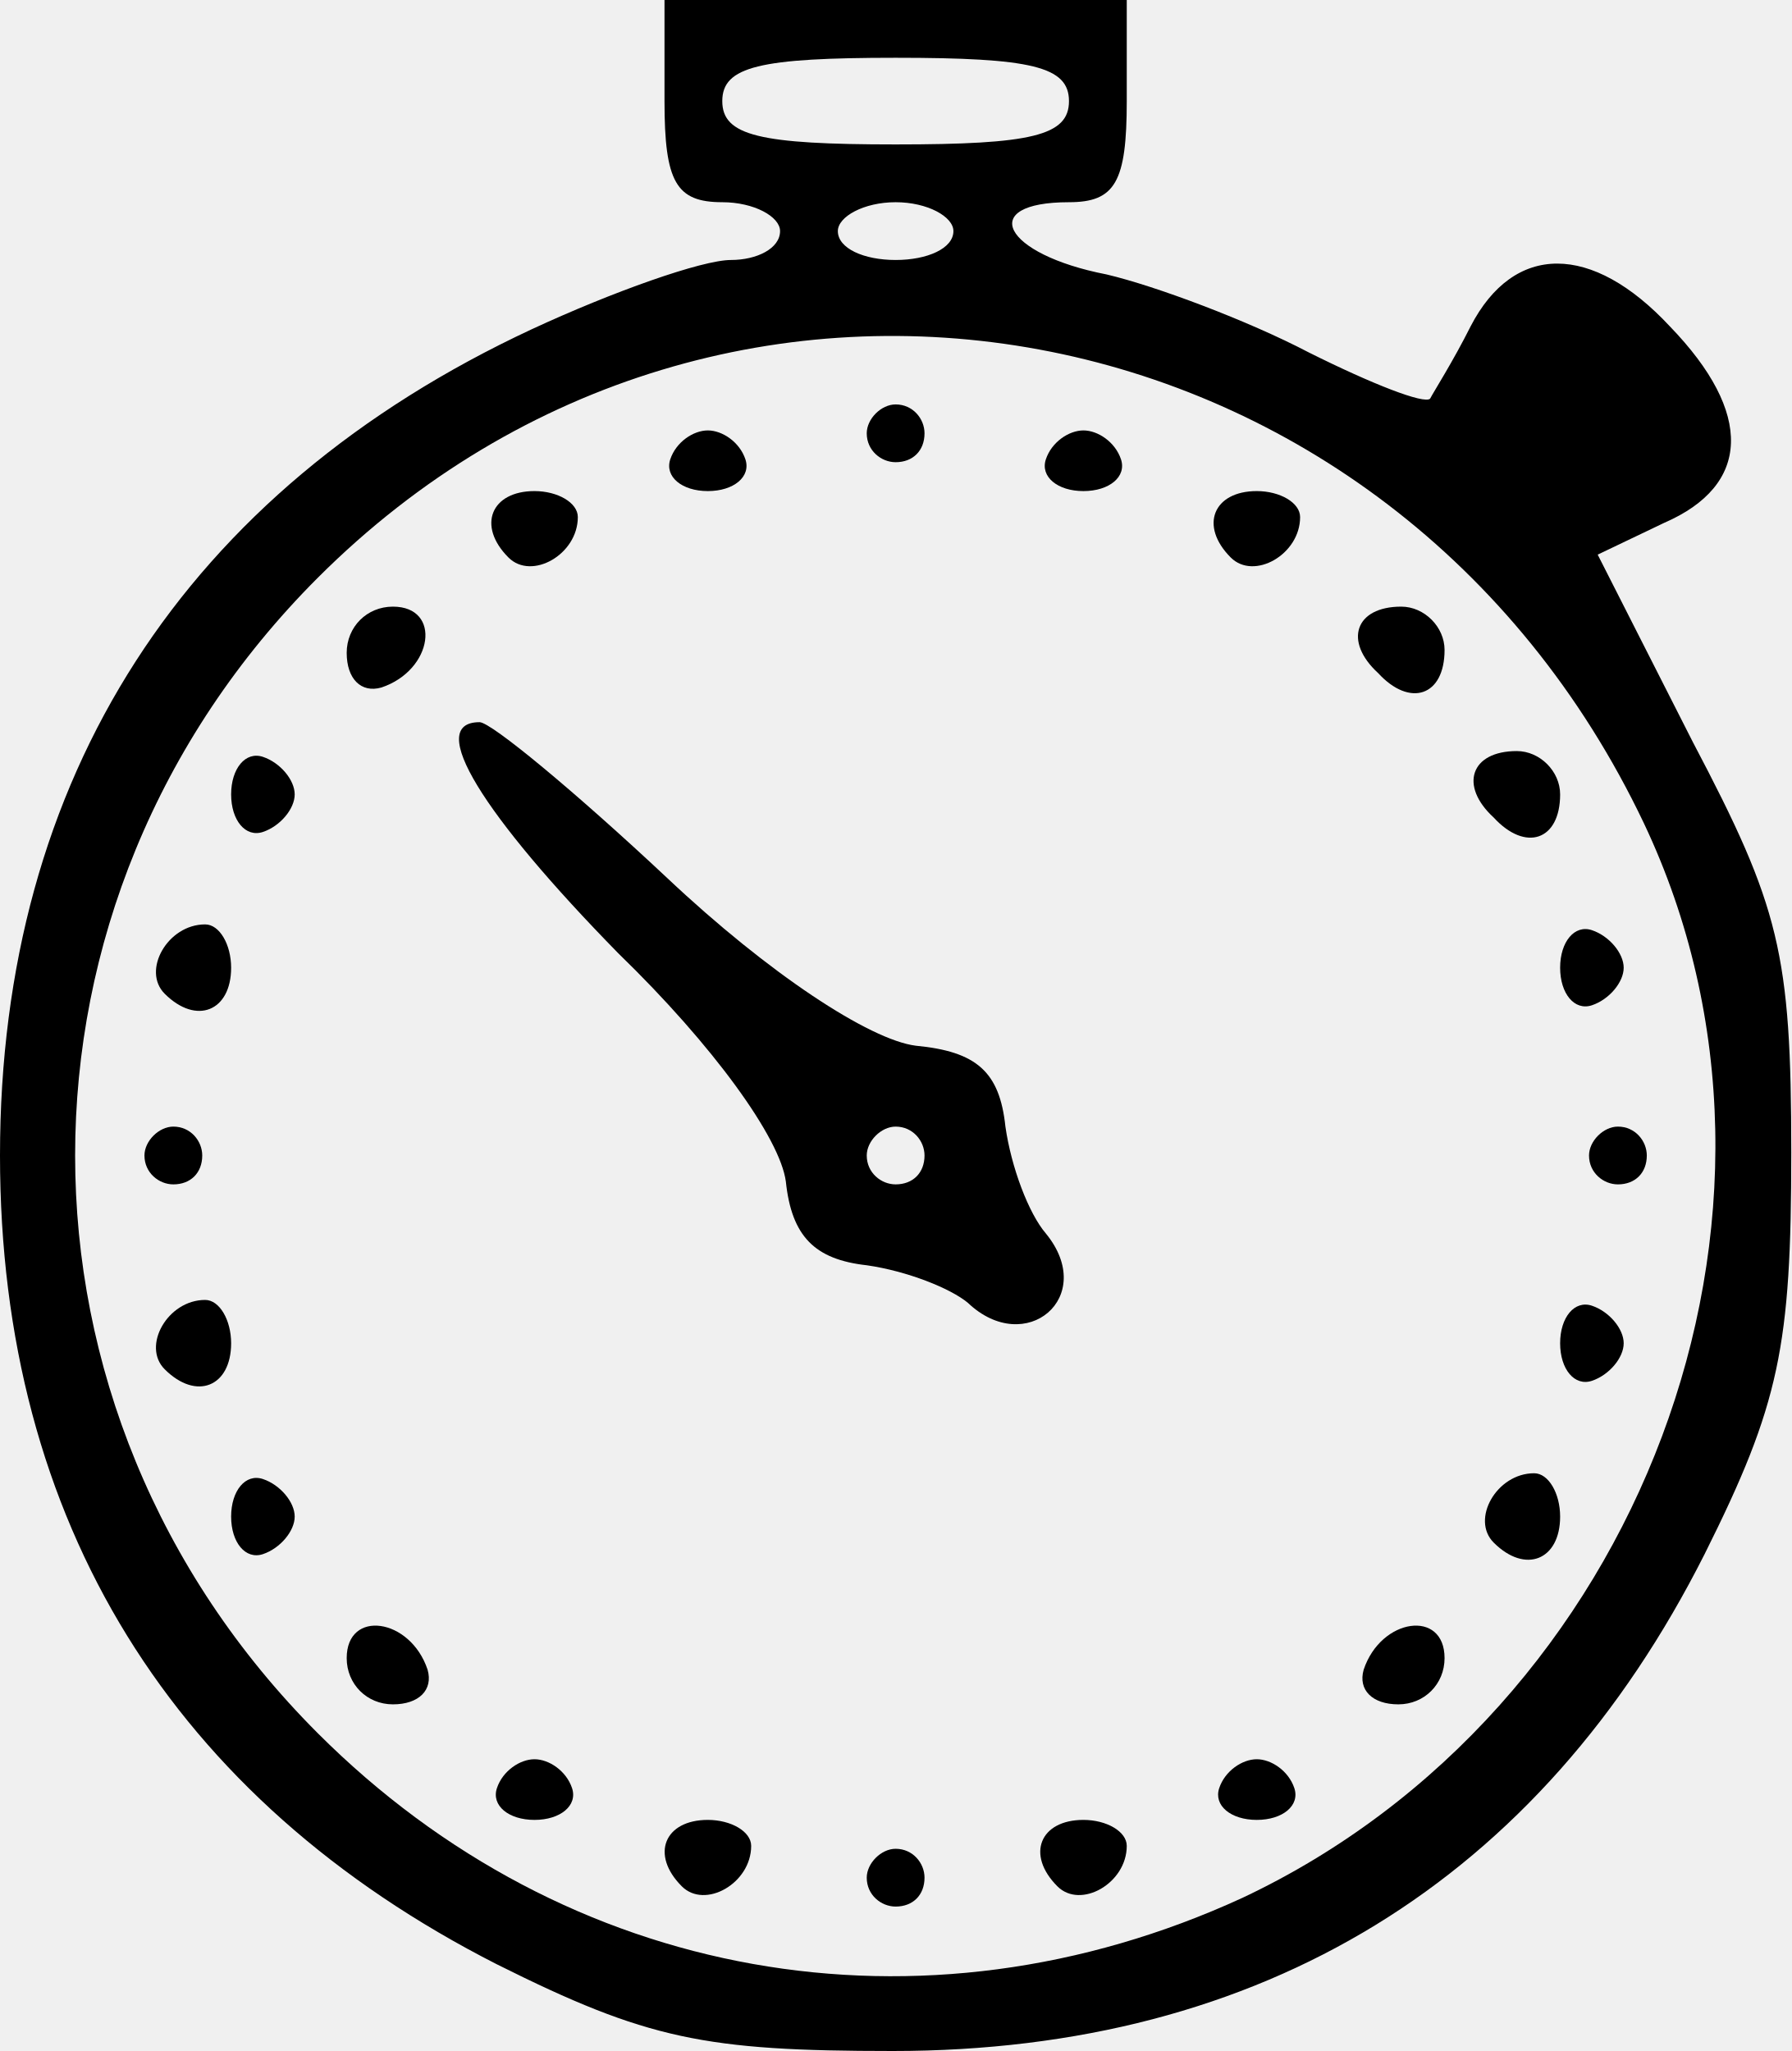
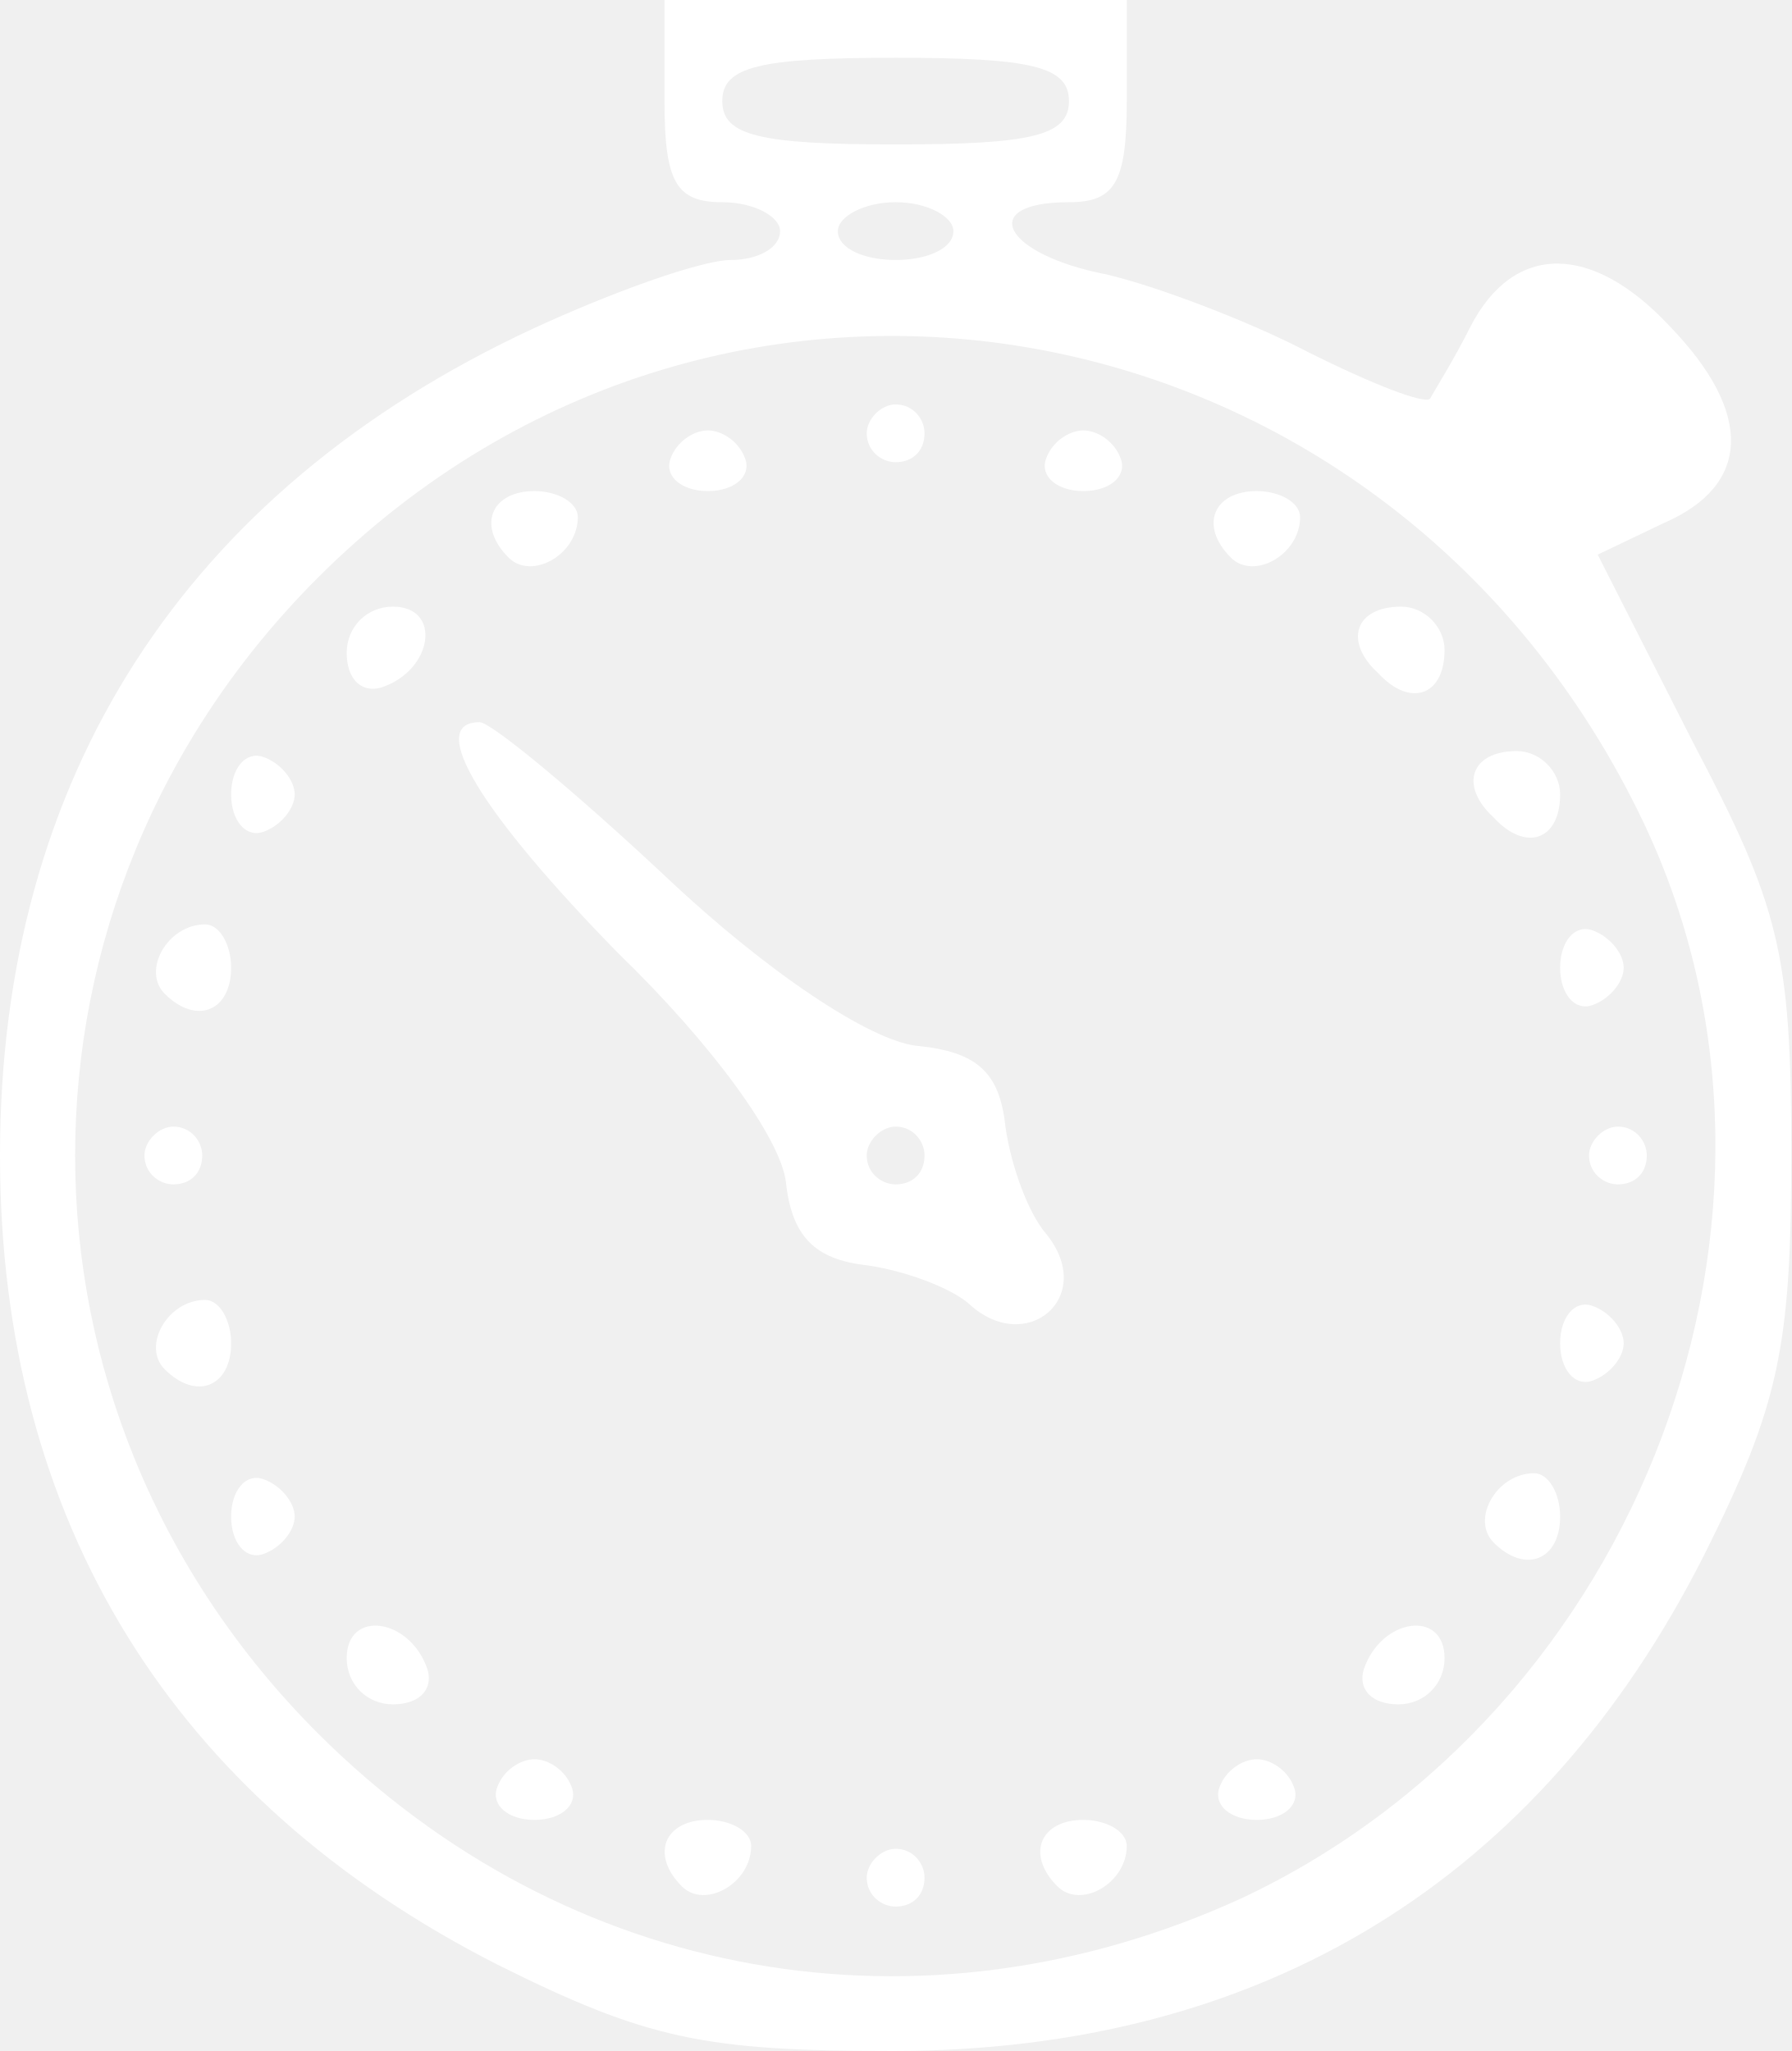
<svg xmlns="http://www.w3.org/2000/svg" version="1.0" width="62px" height="71px" viewBox="0 0 620 710" preserveAspectRatio="xMidYMid meet">
-   <g>
+   <g fill="white">
    <path d="M172 680 c-112 -57 -172 -153 -172 -280 0 -131 64 -230 184 -286 28 -13 59 -24 69 -24 9 0 17 -4 17 -10 0 -5 -9 -10 -20 -10 -16 0 -20 -7 -20 -35 l0 -35 80 0 80 0 0 35 c0 28 -4 35 -20 35 -32 0 -23 18 13 25 17 4 49 16 70 27 22 11 40 18 42 16 1 -2 8 -13 14 -25 15 -29 42 -29 69 0 29 30 28 55 -2 68 l-23 11 33 65 c30 57 34 73 34 142 0 67 -4 87 -30 139 -57 113 -153 172 -281 172 -65 0 -85 -4 -137 -30z m258 -23 c138 -65 203 -237 139 -372 -87 -183 -318 -226 -459 -85 -112 112 -112 288 0 400 86 86 209 108 320 57z m-100 -577 c0 -5 -9 -10 -20 -10 -11 0 -20 5 -20 10 0 6 9 10 20 10 11 0 20 -4 20 -10z m40 -45 c0 -12 -13 -15 -60 -15 -47 0 -60 3 -60 15 0 12 13 15 60 15 47 0 60 -3 60 -15z" />
    <path d="M236 653 c-11 -11 -6 -23 9 -23 8 0 15 4 15 9 0 13 -16 22 -24 14z" />
    <path d="M300 650 c0 -5 5 -10 10 -10 6 0 10 5 10 10 0 6 -4 10 -10 10 -5 0 -10 -4 -10 -10z" />
    <path d="M366 653 c-11 -11 -6 -23 9 -23 8 0 15 4 15 9 0 13 -16 22 -24 14z" />
    <path d="M172 619 c2 -6 8 -10 13 -10 5 0 11 4 13 10 2 6 -4 11 -13 11 -9 0 -15 -5 -13 -11z" />
    <path d="M422 619 c2 -6 8 -10 13 -10 5 0 11 4 13 10 2 6 -4 11 -13 11 -9 0 -15 -5 -13 -11z" />
    <path d="M120 574 c0 -17 22 -14 28 4 2 7 -3 12 -12 12 -9 0 -16 -7 -16 -16z" />
    <path d="M472 578 c6 -18 28 -21 28 -4 0 9 -7 16 -16 16 -9 0 -14 -5 -12 -12z" />
    <path d="M80 525 c0 -9 5 -15 11 -13 6 2 11 8 11 13 0 5 -5 11 -11 13 -6 2 -11 -4 -11 -13z" />
    <path d="M517 534 c-8 -8 1 -24 14 -24 5 0 9 7 9 15 0 15 -12 20 -23 9z" />
    <path d="M57 474 c-8 -8 1 -24 14 -24 5 0 9 7 9 15 0 15 -12 20 -23 9z" />
    <path d="M540 465 c0 -9 5 -15 11 -13 6 2 11 8 11 13 0 5 -5 11 -11 13 -6 2 -11 -4 -11 -13z" />
    <path d="M335 451 c-6 -5 -21 -11 -35 -13 -18 -2 -26 -10 -28 -29 -2 -15 -25 -47 -58 -79 -47 -48 -67 -80 -48 -80 4 0 33 24 65 54 35 33 70 56 86 58 21 2 29 9 31 28 2 14 8 30 14 37 18 22 -7 43 -27 24z m-15 -51 c0 -5 -4 -10 -10 -10 -5 0 -10 5 -10 10 0 6 5 10 10 10 6 0 10 -4 10 -10z" />
    <path d="M50 400 c0 -5 5 -10 10 -10 6 0 10 5 10 10 0 6 -4 10 -10 10 -5 0 -10 -4 -10 -10z" />
    <path d="M550 400 c0 -5 5 -10 10 -10 6 0 10 5 10 10 0 6 -4 10 -10 10 -5 0 -10 -4 -10 -10z" />
    <path d="M57 344 c-8 -8 1 -24 14 -24 5 0 9 7 9 15 0 15 -12 20 -23 9z" />
    <path d="M540 335 c0 -9 5 -15 11 -13 6 2 11 8 11 13 0 5 -5 11 -11 13 -6 2 -11 -4 -11 -13z" />
    <path d="M80 275 c0 -9 5 -15 11 -13 6 2 11 8 11 13 0 5 -5 11 -11 13 -6 2 -11 -4 -11 -13z" />
    <path d="M517 283 c-12 -11 -8 -23 8 -23 8 0 15 7 15 15 0 16 -12 20 -23 8z" />
    <path d="M120 226 c0 -9 7 -16 16 -16 17 0 14 22 -4 28 -7 2 -12 -3 -12 -12z" />
    <path d="M477 233 c-12 -11 -8 -23 8 -23 8 0 15 7 15 15 0 16 -12 20 -23 8z" />
    <path d="M176 193 c-11 -11 -6 -23 9 -23 8 0 15 4 15 9 0 13 -16 22 -24 14z" />
    <path d="M426 193 c-11 -11 -6 -23 9 -23 8 0 15 4 15 9 0 13 -16 22 -24 14z" />
    <path d="M232 159 c2 -6 8 -10 13 -10 5 0 11 4 13 10 2 6 -4 11 -13 11 -9 0 -15 -5 -13 -11z" />
    <path d="M362 159 c2 -6 8 -10 13 -10 5 0 11 4 13 10 2 6 -4 11 -13 11 -9 0 -15 -5 -13 -11z" />
    <path d="M300 150 c0 -5 5 -10 10 -10 6 0 10 5 10 10 0 6 -4 10 -10 10 -5 0 -10 -4 -10 -10z" />
  </g>
</svg>
